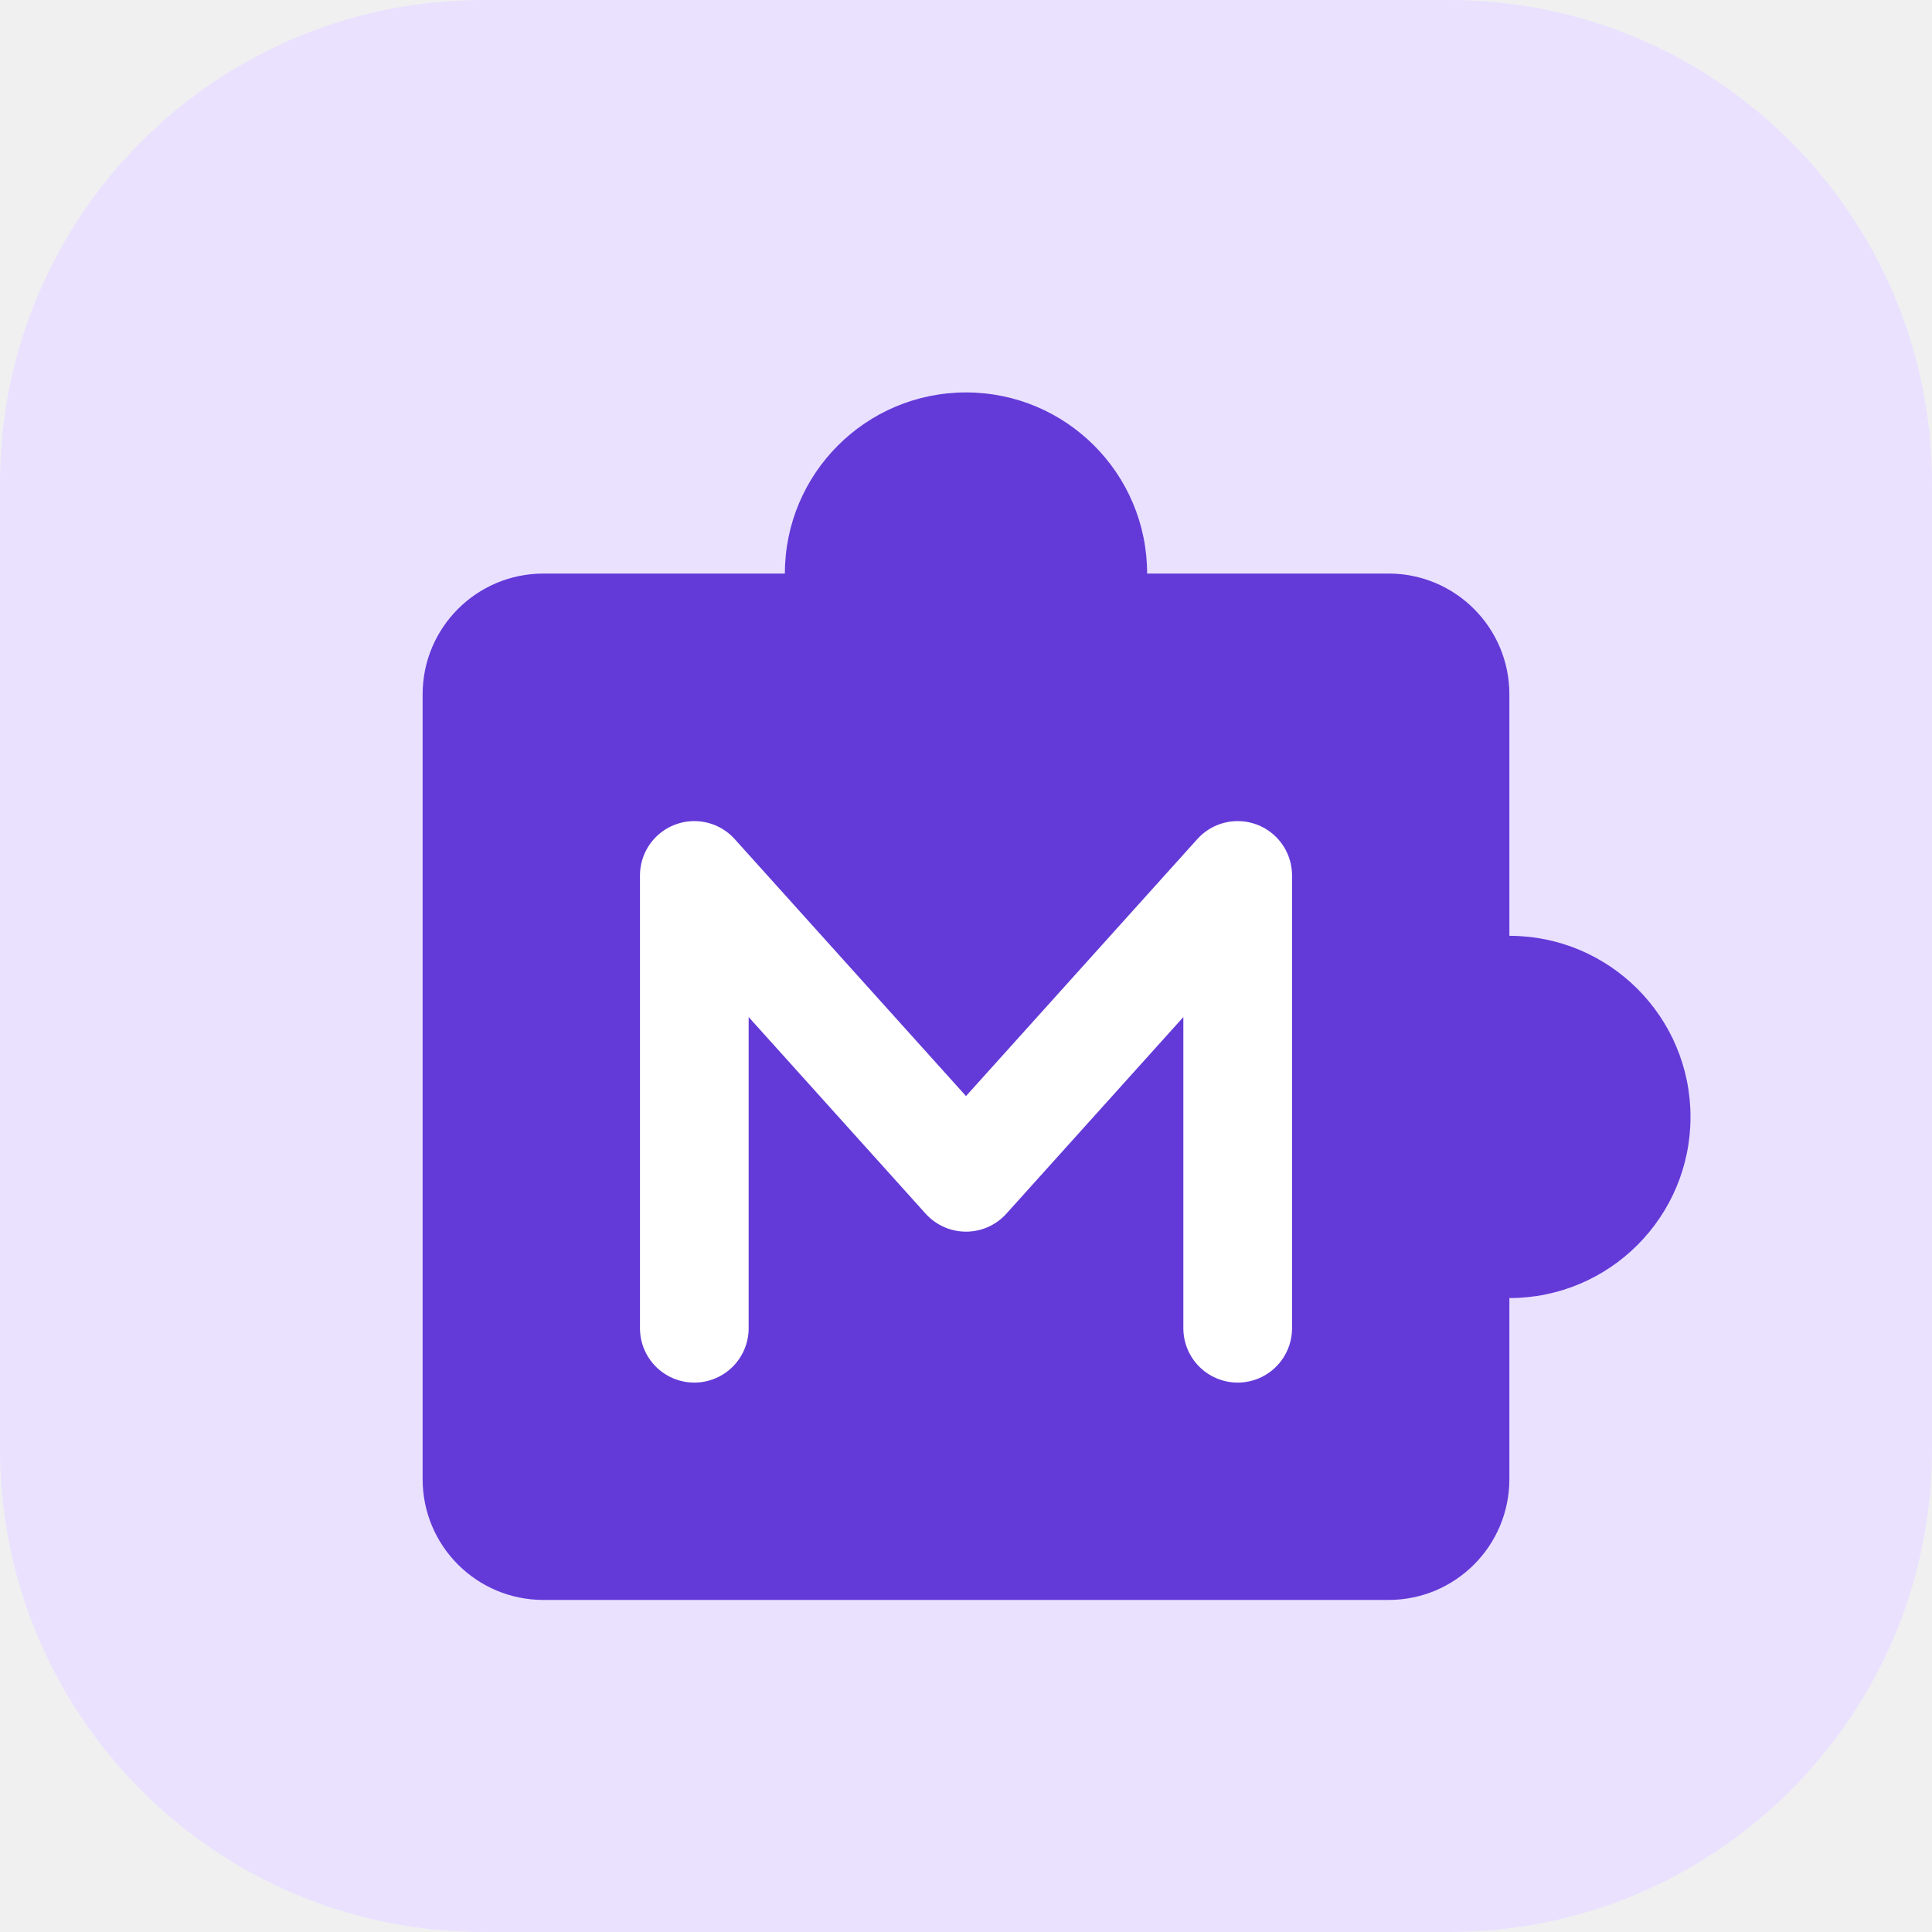
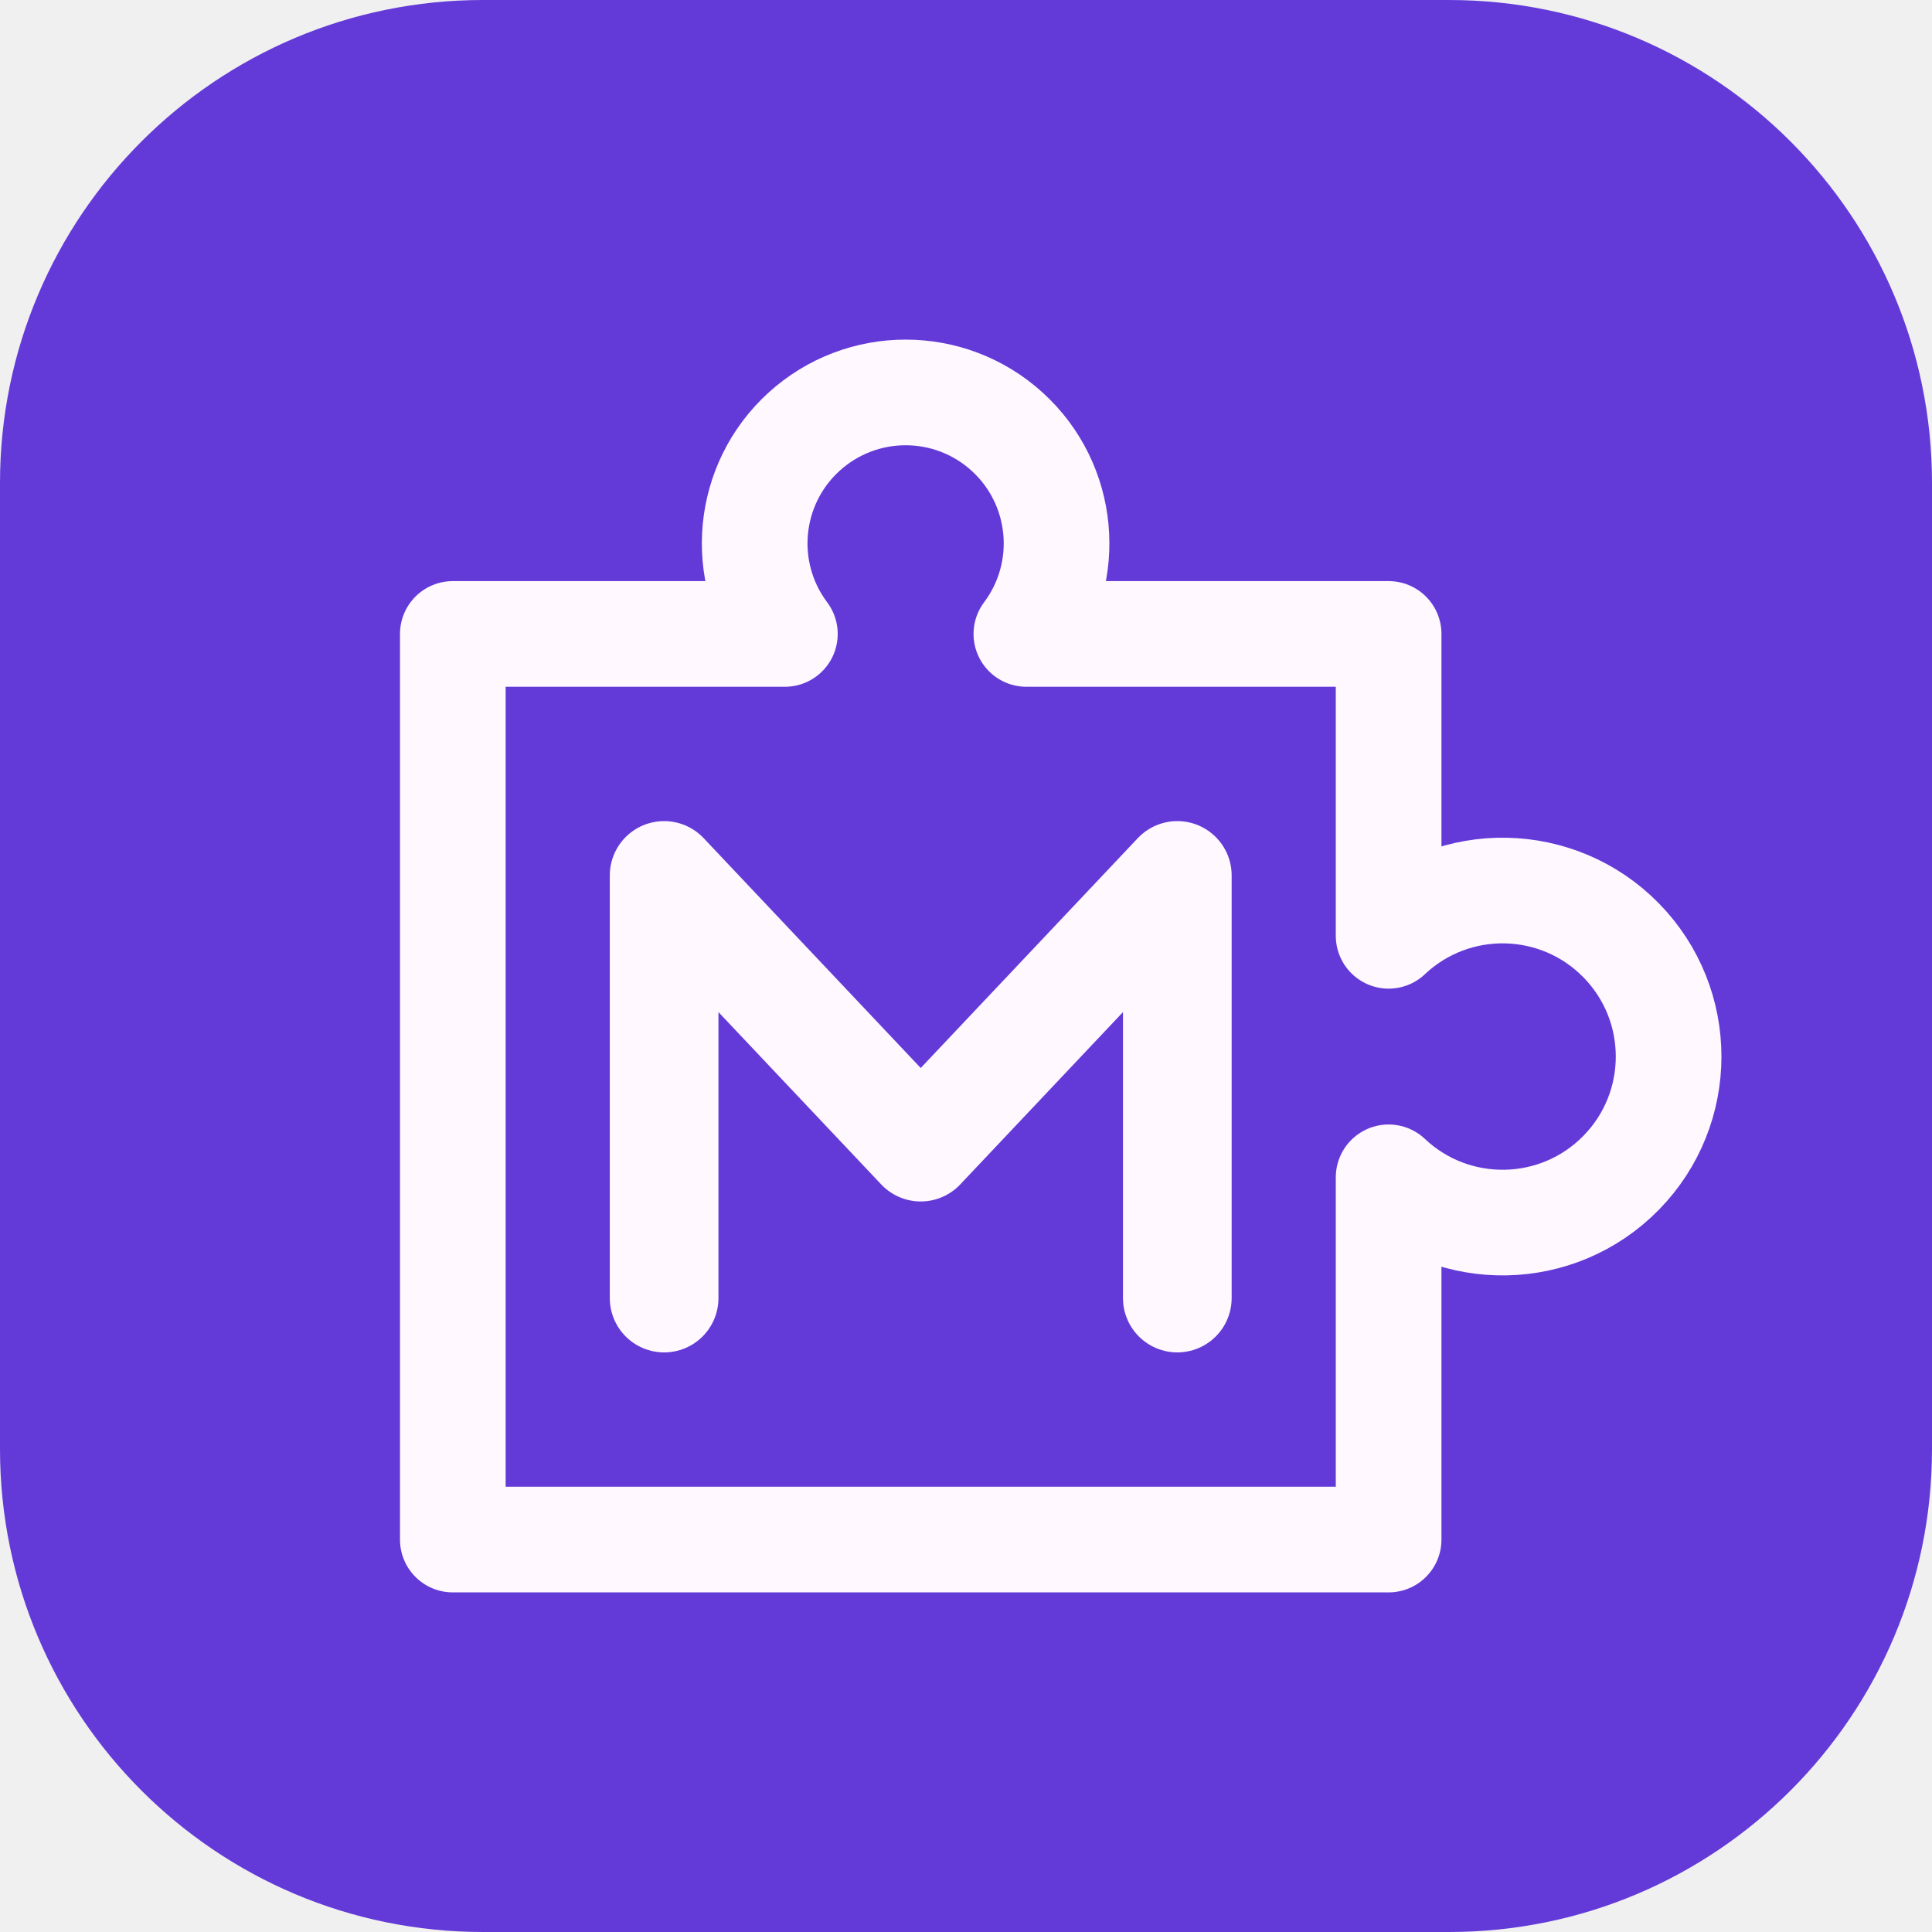
<svg xmlns="http://www.w3.org/2000/svg" viewBox="0 0 64 64">
-   <rect width="64" height="64" rx="16" fill="#eae1ff" />
-   <path fill="#633ad8" d="M18 19h8a6 6 0 1 1 12 0h8a4 4 0 0 1 4 4v8a6 6 0 1 1 0 12v6a4 4 0 0 1-4 4H18a4 4 0 0 1-4-4V23a4 4 0 0 1 4-4Z" />
-   <path d="M23 44V29l9 10 9-10v15" fill="none" stroke="#fff" stroke-width="3.6" stroke-linecap="round" stroke-linejoin="round" />
+   <rect width="64" height="64" rx="16" fill="#633ad8" />
+   <path d="M15 21h11a5 5 0 1 1 8 0h12v10a5.5 5.5 0 1 1 0 8v12H15Z" fill="none" stroke="#fff8ff" stroke-width="3.5" stroke-linejoin="round" />
+   <path d="M22 43V29l8.5 9 8.5-9v14" fill="none" stroke="#fff8ff" stroke-width="3.6" stroke-linecap="round" stroke-linejoin="round" />
</svg>
